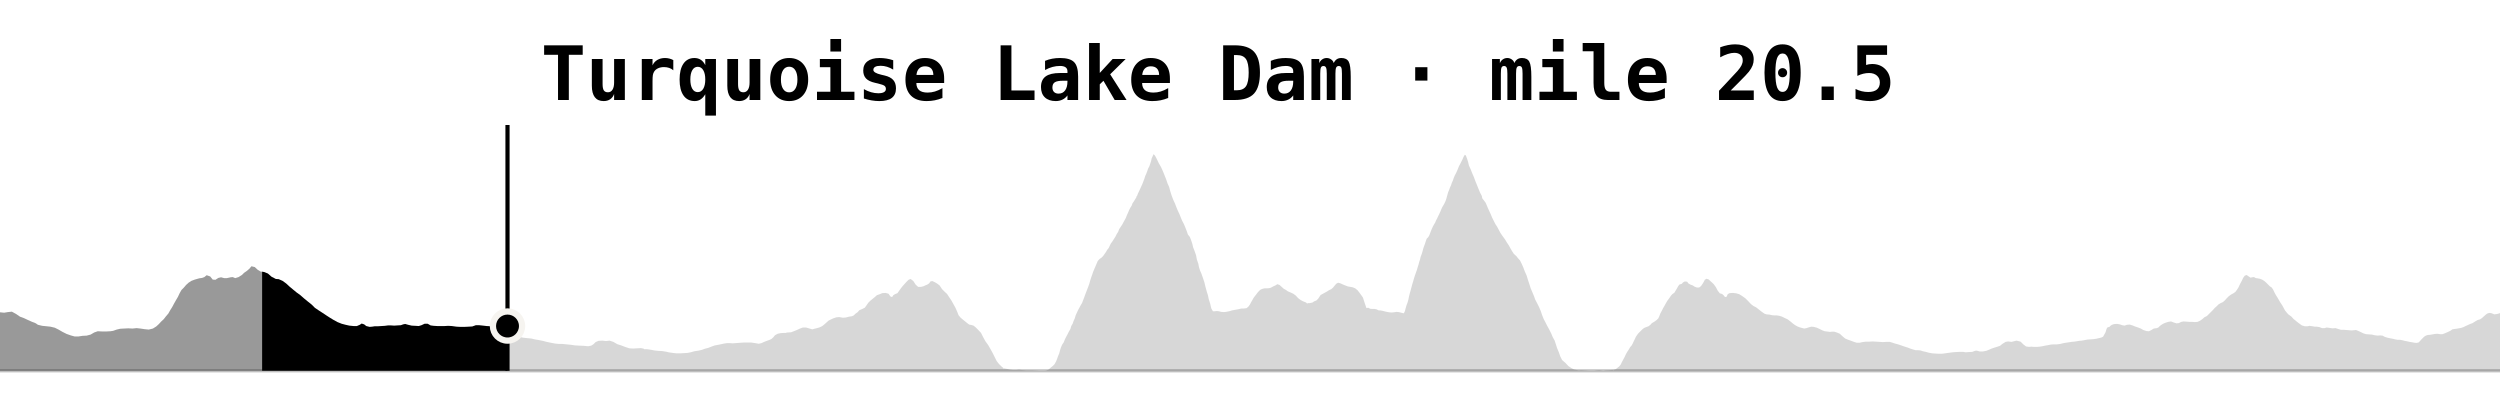
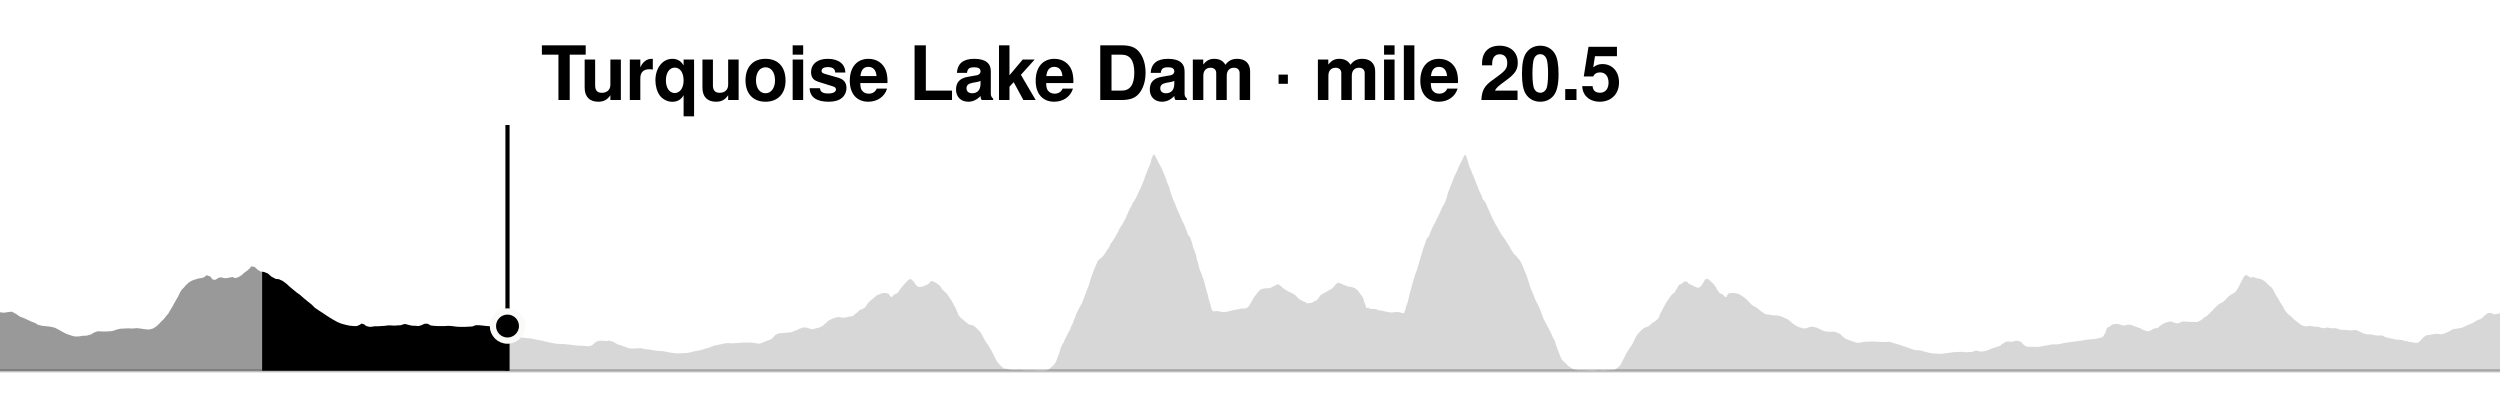
<svg xmlns="http://www.w3.org/2000/svg" viewBox="0 0 1200 190" role="img" aria-label="Race progress at Turquoise Lake Dam, mile 20.5 of 99.9">
  <path d="M 243.6 178.0 L 243.6 156.5 L 243.9 156.5 L 245.1 157.6 L 246.0 159.6 L 247.2 161.0 L 249.2 161.7 L 251.2 162.1 L 253.0 162.3 L 255.1 162.5 L 256.7 162.9 L 258.5 163.2 L 260.5 163.6 L 262.4 164.1 L 264.3 164.5 L 266.4 164.9 L 268.4 165.1 L 270.0 165.1 L 272.0 165.3 L 274.0 165.5 L 276.1 165.8 L 278.0 165.9 L 280.3 166.0 L 282.3 166.2 L 283.8 165.9 L 284.9 165.2 L 285.9 164.2 L 287.3 163.6 L 289.1 163.5 L 290.9 163.7 L 292.6 163.5 L 294.4 164.1 L 296.3 165.2 L 298.2 165.8 L 300.0 166.5 L 302.1 167.2 L 303.9 167.3 L 305.7 167.2 L 307.6 167.1 L 307.7 167.1 L 309.1 167.4 L 309.1 167.6 L 310.5 167.6 L 312.5 167.9 L 314.0 168.2 L 315.8 168.4 L 317.7 168.5 L 319.7 168.8 L 320.9 169.1 L 322.9 169.4 L 324.7 169.6 L 326.5 169.6 L 328.3 169.5 L 330.0 169.4 L 331.5 169.1 L 333.3 168.6 L 335.3 168.3 L 337.0 167.9 L 338.3 167.4 L 339.9 167.0 L 341.7 166.3 L 343.1 165.8 L 344.8 165.5 L 346.2 165.2 L 347.6 164.9 L 349.0 164.7 L 349.8 164.7 L 350.3 164.7 L 351.6 164.8 L 353.1 164.7 L 354.4 164.6 L 355.7 164.5 L 357.3 164.4 L 358.6 164.4 L 360.5 164.4 L 362.5 164.7 L 364.2 165.0 L 365.5 164.7 L 366.8 164.1 L 368.1 163.6 L 369.5 163.1 L 370.3 162.7 L 371.2 161.9 L 372.0 160.9 L 373.3 160.2 L 374.7 159.9 L 376.3 159.8 L 377.3 159.8 L 377.5 159.7 L 377.6 159.6 L 377.9 159.6 L 378.0 159.6 L 379.7 159.5 L 381.0 159.0 L 382.5 158.4 L 384.0 157.7 L 385.4 157.2 L 386.9 157.2 L 388.6 157.7 L 389.9 158.1 L 390.9 157.8 L 392.2 157.5 L 393.5 157.1 L 394.7 156.5 L 395.7 155.7 L 396.7 154.8 L 397.7 153.9 L 398.9 153.3 L 400.0 152.8 L 401.5 152.3 L 402.8 152.2 L 404.6 152.5 L 406.0 152.4 L 407.5 152.0 L 408.9 151.8 L 409.8 151.4 L 410.6 150.6 L 411.6 149.9 L 412.5 148.9 L 413.9 148.3 L 415.1 147.7 L 415.9 146.6 L 416.8 145.3 L 417.8 144.3 L 418.8 143.5 L 419.9 142.6 L 420.9 141.7 L 422.3 141.2 L 423.5 140.7 L 425.1 140.6 L 426.5 141.0 L 427.4 142.3 L 428.2 142.6 L 428.8 141.7 L 429.6 141.2 L 430.8 140.7 L 431.7 139.4 L 432.5 138.3 L 433.2 137.4 L 434.1 136.4 L 435.0 135.4 L 436.1 134.3 L 437.1 133.9 L 438.4 134.9 L 439.5 136.6 L 440.7 137.7 L 442.1 137.7 L 443.3 137.4 L 444.1 137.0 L 445.1 136.6 L 446.0 136.0 L 446.6 135.1 L 447.5 134.9 L 448.8 135.5 L 449.8 136.1 L 451.0 137.0 L 452.2 138.8 L 453.5 140.1 L 454.6 141.1 L 455.5 142.5 L 456.6 144.1 L 457.6 145.9 L 458.6 147.7 L 459.4 149.5 L 460.1 151.3 L 461.1 152.5 L 462.3 153.5 L 463.3 154.3 L 464.4 155.2 L 465.2 155.8 L 466.3 156.0 L 467.3 156.3 L 468.4 157.2 L 469.5 158.3 L 470.9 159.8 L 471.9 161.8 L 473.0 163.8 L 474.3 165.6 L 475.4 167.5 L 476.4 169.3 L 477.4 171.3 L 478.4 173.3 L 479.5 174.7 L 480.5 175.7 L 481.3 176.4 L 481.4 176.4 L 481.7 176.9 L 481.7 177.3 L 481.8 177.2 L 481.8 177.0 L 481.8 176.8 L 481.8 176.8 L 481.8 176.8 L 483.5 177.1 L 484.8 177.4 L 486.2 177.6 L 487.9 177.6 L 489.1 177.4 L 490.6 177.6 L 492.7 177.8 L 494.3 177.8 L 495.8 177.8 L 497.5 177.9 L 499.2 178.0 L 500.8 178.0 L 502.1 177.9 L 503.3 177.4 L 504.3 176.5 L 505.3 175.7 L 506.2 174.8 L 506.9 173.5 L 507.4 172.3 L 507.8 171.1 L 508.4 169.7 L 508.8 168.2 L 509.2 166.9 L 509.8 165.5 L 510.6 164.3 L 511.1 163.0 L 511.8 161.6 L 512.5 160.3 L 513.1 159.1 L 513.8 157.9 L 514.2 156.5 L 514.9 155.3 L 515.3 154.1 L 515.9 152.8 L 516.3 151.4 L 516.9 150.1 L 517.5 148.8 L 518.1 147.7 L 518.7 146.6 L 519.4 145.4 L 519.9 144.1 L 520.4 142.8 L 520.9 141.4 L 521.4 140.1 L 521.9 138.8 L 522.4 137.5 L 522.9 136.1 L 523.3 134.6 L 523.8 133.1 L 524.3 131.7 L 524.7 130.5 L 525.2 129.3 L 525.8 127.9 L 526.4 126.5 L 526.9 125.3 L 527.8 124.3 L 528.7 123.7 L 529.5 122.9 L 530.2 121.9 L 530.9 120.9 L 531.4 120.0 L 532.2 119.0 L 532.7 117.9 L 533.2 116.9 L 534.0 115.8 L 534.7 114.7 L 535.4 113.6 L 536.0 112.4 L 536.7 111.3 L 537.2 110.0 L 538.0 108.8 L 538.6 107.9 L 539.2 106.8 L 539.8 105.7 L 540.4 104.6 L 540.9 103.3 L 541.5 102.0 L 542.0 100.8 L 542.5 99.8 L 543.2 98.7 L 543.6 97.6 L 544.3 96.6 L 545.0 95.4 L 545.4 94.9 L 545.4 94.6 L 545.4 94.5 L 545.8 94.0 L 546.2 92.9 L 546.8 91.7 L 547.3 90.6 L 547.8 89.5 L 548.3 88.4 L 548.8 87.1 L 549.3 85.8 L 549.7 84.5 L 550.2 83.4 L 550.7 82.1 L 551.1 80.9 L 551.7 79.8 L 552.1 78.6 L 552.5 77.4 L 552.8 76.0 L 553.4 74.7 L 553.7 74.0 L 554.4 74.7 L 555.3 76.4 L 556.2 78.3 L 557.3 80.2 L 558.2 82.2 L 559.0 84.2 L 559.8 86.2 L 560.4 88.0 L 561.2 89.8 L 561.7 91.7 L 562.4 93.9 L 563.2 96.0 L 564.0 97.7 L 564.6 99.3 L 565.3 101.0 L 566.1 102.7 L 566.7 104.2 L 567.4 105.9 L 568.3 107.6 L 569.0 109.3 L 569.7 111.1 L 570.2 112.6 L 571.1 113.7 L 571.7 115.2 L 572.3 117.0 L 572.7 118.7 L 573.4 120.5 L 574.1 122.5 L 574.5 124.6 L 575.2 126.6 L 575.5 128.2 L 576.0 129.8 L 576.7 131.4 L 577.4 133.4 L 578.1 135.5 L 578.6 137.6 L 579.2 139.8 L 579.8 141.7 L 580.2 143.6 L 580.9 145.8 L 581.4 148.0 L 582.2 149.4 L 583.1 149.4 L 584.1 149.3 L 585.0 149.4 L 586.2 149.7 L 587.5 149.8 L 588.5 149.7 L 589.5 149.5 L 590.4 149.3 L 591.3 149.0 L 592.4 148.8 L 593.5 148.6 L 594.6 148.4 L 595.8 148.1 L 597.0 148.1 L 598.4 147.9 L 599.3 147.1 L 600.0 146.1 L 600.5 145.1 L 601.1 144.1 L 601.7 143.0 L 602.3 142.2 L 603.0 141.3 L 603.6 140.5 L 604.4 139.6 L 605.1 139.0 L 606.1 138.6 L 607.0 138.4 L 608.3 138.4 L 609.3 138.3 L 610.0 138.1 L 611.1 137.5 L 612.4 136.9 L 613.1 136.4 L 614.2 136.8 L 615.2 137.7 L 616.2 138.6 L 617.3 139.2 L 618.1 139.8 L 619.5 140.4 L 620.8 141.0 L 622.0 141.9 L 623.1 143.1 L 624.3 144.0 L 625.4 144.6 L 626.9 145.2 L 627.4 145.7 L 627.5 146.0 L 627.5 146.0 L 627.5 145.8 L 627.5 145.7 L 627.5 145.6 L 627.7 145.5 L 627.8 145.5 L 628.0 145.5 L 628.0 145.5 L 628.6 145.5 L 630.0 145.2 L 630.7 144.7 L 631.9 144.2 L 632.7 143.4 L 633.3 142.5 L 633.9 141.6 L 635.0 141.0 L 635.9 140.5 L 637.0 139.9 L 637.9 139.3 L 639.0 138.8 L 639.9 138.0 L 640.7 137.0 L 641.4 136.2 L 642.3 135.7 L 643.4 136.0 L 644.7 136.6 L 645.7 137.0 L 647.0 137.5 L 648.2 137.7 L 649.3 137.9 L 650.5 138.4 L 651.6 139.3 L 652.4 140.3 L 653.2 141.4 L 654.2 142.8 L 655.1 145.6 L 655.9 147.9 L 656.7 147.7 L 657.7 148.2 L 658.7 148.3 L 659.9 148.3 L 660.8 148.5 L 661.8 149.0 L 662.6 149.0 L 663.6 149.2 L 664.8 149.5 L 665.7 149.7 L 666.8 149.9 L 667.9 150.0 L 669.1 149.9 L 670.3 149.7 L 671.4 149.8 L 672.6 150.1 L 673.8 150.4 L 674.3 149.5 L 674.7 148.0 L 675.1 146.6 L 675.6 145.3 L 676.0 143.9 L 676.3 142.4 L 676.7 140.8 L 677.1 139.4 L 677.5 137.9 L 677.9 136.4 L 678.3 135.1 L 678.7 133.7 L 679.1 132.4 L 679.6 131.0 L 680.1 129.6 L 680.5 128.2 L 680.9 127.0 L 681.2 125.8 L 681.6 124.6 L 681.9 123.3 L 682.4 122.0 L 682.8 120.7 L 683.1 119.5 L 683.5 118.3 L 684.0 117.0 L 684.4 115.7 L 684.8 114.6 L 685.5 113.9 L 686.0 113.1 L 686.4 112.1 L 686.8 111.0 L 687.3 109.8 L 687.8 108.7 L 688.3 107.8 L 688.9 106.8 L 689.3 105.8 L 689.8 104.9 L 690.3 103.8 L 690.9 102.6 L 691.4 101.5 L 691.8 100.5 L 692.3 99.4 L 692.9 98.4 L 693.4 97.5 L 693.9 96.4 L 694.3 95.2 L 694.7 93.7 L 695.1 92.3 L 695.6 91.1 L 696.0 90.0 L 696.5 88.9 L 696.9 87.7 L 697.4 86.6 L 697.8 85.4 L 698.3 84.2 L 698.9 83.1 L 699.4 82.0 L 699.9 80.8 L 700.3 79.8 L 701.0 78.5 L 701.5 77.5 L 702.0 76.5 L 702.5 75.3 L 703.1 74.3 L 703.6 74.6 L 704.2 76.2 L 704.7 77.8 L 705.1 79.5 L 705.9 81.2 L 706.6 83.0 L 707.5 85.1 L 708.2 87.0 L 708.9 88.7 L 709.7 90.7 L 710.5 92.6 L 711.3 94.1 L 711.4 94.8 L 711.4 94.8 L 711.5 95.2 L 712.2 96.1 L 713.1 97.3 L 713.7 98.7 L 714.2 99.9 L 714.8 101.2 L 715.5 102.7 L 716.2 104.4 L 717.1 106.2 L 717.8 107.6 L 718.6 108.8 L 719.3 110.1 L 720.2 111.8 L 721.3 113.4 L 722.4 114.9 L 723.3 116.4 L 724.3 117.9 L 725.0 119.2 L 725.7 120.4 L 726.6 121.8 L 727.9 123.0 L 728.6 123.9 L 729.6 125.0 L 730.4 126.6 L 731.2 128.4 L 731.9 130.3 L 732.8 132.3 L 733.4 134.3 L 734.1 136.4 L 734.7 138.3 L 735.5 140.2 L 736.3 142.1 L 736.9 143.8 L 737.8 145.5 L 738.8 147.5 L 739.6 149.4 L 740.2 151.2 L 741.0 153.2 L 741.8 154.7 L 742.5 156.1 L 743.6 158.1 L 744.6 160.1 L 745.3 161.8 L 746.2 163.4 L 746.8 165.2 L 747.4 167.1 L 748.2 169.0 L 748.9 171.0 L 749.8 172.8 L 751.4 174.2 L 752.8 175.7 L 754.3 176.7 L 755.5 177.3 L 756.8 177.6 L 757.7 177.8 L 759.1 177.7 L 760.4 177.8 L 761.8 177.9 L 763.4 178.0 L 765.1 178.0 L 766.4 177.8 L 767.8 177.7 L 769.6 178.0 L 770.6 177.8 L 772.4 177.7 L 774.0 177.5 L 774.3 177.7 L 774.4 178.0 L 774.4 177.9 L 774.5 177.9 L 774.5 177.8 L 774.5 177.7 L 774.5 177.6 L 774.5 177.5 L 774.5 177.4 L 774.5 177.4 L 774.7 177.4 L 774.9 177.4 L 775.0 177.4 L 775.7 177.1 L 776.3 176.6 L 777.2 175.9 L 778.0 174.9 L 778.5 173.8 L 779.1 172.7 L 779.8 171.4 L 780.4 170.1 L 781.0 169.0 L 781.8 167.8 L 782.5 166.6 L 783.2 165.8 L 783.7 164.9 L 784.2 163.8 L 784.7 162.8 L 785.2 161.7 L 785.8 160.8 L 786.4 160.0 L 787.4 159.0 L 788.3 158.1 L 789.2 157.4 L 790.2 157.0 L 791.3 156.6 L 792.2 155.9 L 792.9 155.1 L 793.6 154.7 L 794.4 154.2 L 795.2 153.6 L 796.0 152.8 L 796.5 151.7 L 797.0 150.4 L 797.7 149.1 L 798.3 147.9 L 799.0 146.7 L 799.6 145.6 L 800.3 144.4 L 801.2 143.2 L 802.0 142.0 L 802.7 141.2 L 803.7 140.5 L 804.3 139.5 L 804.9 138.5 L 805.5 137.4 L 806.1 136.6 L 807.3 136.2 L 807.8 135.6 L 808.7 135.1 L 809.8 135.2 L 810.5 136.1 L 811.4 136.6 L 812.5 137.0 L 813.4 137.6 L 814.5 138.0 L 815.6 138.0 L 816.5 137.3 L 817.2 136.3 L 817.8 135.3 L 818.3 134.3 L 819.1 133.8 L 820.1 134.1 L 821.3 135.2 L 822.5 136.3 L 823.6 137.8 L 824.5 139.5 L 825.5 140.8 L 826.6 141.1 L 827.4 141.8 L 828.0 142.6 L 828.8 142.4 L 829.3 141.2 L 830.2 140.7 L 831.8 140.6 L 833.4 140.8 L 834.8 141.2 L 836.1 142.0 L 837.8 143.2 L 839.1 144.5 L 840.5 146.0 L 841.7 146.9 L 842.9 147.5 L 844.3 148.6 L 845.7 149.7 L 847.0 150.6 L 848.0 150.9 L 849.3 151.0 L 850.6 151.3 L 851.9 151.4 L 852.9 151.4 L 854.1 151.6 L 855.4 152.0 L 856.6 152.6 L 858.1 153.3 L 859.4 154.3 L 860.6 155.3 L 861.7 156.1 L 862.8 156.7 L 863.8 157.1 L 864.9 157.4 L 866.0 157.7 L 867.1 157.5 L 868.3 157.1 L 869.4 156.8 L 870.6 156.9 L 872.1 157.3 L 873.6 158.0 L 874.8 158.6 L 875.9 159.0 L 877.6 159.2 L 878.1 159.3 L 878.1 159.3 L 878.5 159.3 L 879.4 159.2 L 880.4 159.2 L 881.7 159.6 L 883.1 160.2 L 884.5 161.5 L 885.7 162.5 L 886.9 163.0 L 888.3 163.5 L 889.9 164.1 L 891.2 164.5 L 892.7 164.5 L 894.0 164.2 L 895.5 164.0 L 897.1 164.0 L 898.9 163.9 L 900.6 164.0 L 902.2 164.1 L 903.7 164.2 L 905.5 164.1 L 905.7 164.1 L 907.1 164.1 L 908.4 164.5 L 909.6 164.9 L 911.1 165.3 L 912.6 165.8 L 914.0 166.3 L 915.6 166.8 L 916.9 167.3 L 918.1 167.7 L 919.5 168.1 L 920.7 168.1 L 921.8 168.2 L 923.0 168.6 L 924.4 168.9 L 925.8 169.3 L 927.5 169.6 L 928.9 169.7 L 930.5 169.8 L 931.9 169.8 L 932.9 169.7 L 934.3 169.5 L 935.8 169.3 L 937.3 169.1 L 938.6 169.0 L 940.6 168.9 L 942.3 168.9 L 943.5 169.1 L 944.9 169.0 L 946.7 168.9 L 947.2 168.7 L 948.0 168.4 L 948.7 168.3 L 949.2 168.4 L 950.2 168.7 L 951.8 168.7 L 953.4 168.4 L 954.9 167.8 L 956.0 167.3 L 957.2 166.9 L 958.5 166.5 L 960.0 166.0 L 961.1 165.1 L 962.7 164.1 L 963.9 163.9 L 965.5 164.1 L 966.7 163.8 L 967.9 163.5 L 969.9 164.0 L 971.2 165.3 L 972.5 166.3 L 973.9 166.5 L 975.1 166.4 L 976.2 166.5 L 977.8 166.5 L 979.0 166.4 L 980.3 166.2 L 981.7 165.9 L 982.9 165.7 L 984.4 165.4 L 985.6 165.3 L 987.3 165.3 L 988.9 165.1 L 990.5 164.7 L 991.7 164.5 L 993.1 164.3 L 994.3 164.1 L 995.5 164.0 L 996.9 163.8 L 998.0 163.6 L 999.2 163.5 L 1000.4 163.3 L 1001.9 163.0 L 1003.4 162.9 L 1004.8 162.8 L 1006.2 162.6 L 1007.5 162.3 L 1008.7 162.0 L 1009.5 161.6 L 1010.1 160.5 L 1010.7 159.4 L 1011.0 158.3 L 1011.4 157.3 L 1012.1 157.0 L 1012.6 156.9 L 1012.7 156.7 L 1013.0 156.4 L 1013.7 155.9 L 1013.8 155.9 L 1014.6 155.6 L 1015.5 155.5 L 1016.5 155.5 L 1017.5 155.7 L 1018.7 156.1 L 1019.8 156.3 L 1020.9 155.9 L 1022.3 155.8 L 1023.6 156.2 L 1024.8 156.7 L 1026.3 157.2 L 1027.6 157.7 L 1028.8 158.4 L 1030.3 158.9 L 1031.5 159.0 L 1032.7 158.4 L 1033.8 157.7 L 1035.3 157.5 L 1036.0 157.2 L 1036.7 156.5 L 1037.5 155.9 L 1038.5 155.3 L 1039.5 154.9 L 1040.7 154.5 L 1042.1 154.3 L 1043.4 154.8 L 1044.7 155.2 L 1045.8 155.1 L 1047.0 154.5 L 1048.1 154.3 L 1049.7 154.4 L 1050.9 154.5 L 1052.3 154.5 L 1053.5 154.6 L 1054.8 154.5 L 1055.7 154.1 L 1056.4 153.7 L 1057.2 153.1 L 1058.1 152.3 L 1059.3 151.7 L 1060.2 150.8 L 1061.2 149.8 L 1062.2 148.8 L 1063.1 147.8 L 1064.0 147.0 L 1064.9 146.1 L 1065.9 145.5 L 1067.0 145.0 L 1067.9 144.2 L 1068.8 143.2 L 1069.8 142.2 L 1070.9 141.4 L 1072.0 140.8 L 1073.0 140.1 L 1073.8 139.0 L 1074.5 137.9 L 1075.0 136.8 L 1075.5 135.8 L 1076.1 134.7 L 1076.7 133.4 L 1077.5 132.3 L 1078.4 132.0 L 1079.1 132.5 L 1080.3 133.3 L 1081.0 133.1 L 1081.9 133.0 L 1082.8 133.5 L 1083.6 133.6 L 1084.7 133.8 L 1085.8 134.2 L 1086.9 134.9 L 1087.8 135.7 L 1088.7 136.6 L 1089.5 137.4 L 1090.4 138.0 L 1091.1 139.0 L 1091.7 140.3 L 1092.4 141.6 L 1093.1 142.7 L 1093.7 143.7 L 1094.5 145.1 L 1095.5 146.6 L 1096.2 147.9 L 1096.8 149.0 L 1097.6 150.0 L 1098.4 150.9 L 1099.8 151.9 L 1100.9 153.1 L 1101.9 153.9 L 1102.6 154.5 L 1103.8 155.4 L 1104.9 156.2 L 1106.3 156.6 L 1107.7 156.6 L 1108.5 156.4 L 1109.9 156.6 L 1111.1 156.8 L 1112.0 156.8 L 1113.3 157.0 L 1114.6 157.5 L 1115.8 157.5 L 1116.8 157.2 L 1118.2 157.4 L 1119.6 157.6 L 1121.1 157.5 L 1122.3 157.9 L 1123.6 158.3 L 1125.0 158.3 L 1126.2 158.4 L 1127.4 158.5 L 1128.7 158.6 L 1130.0 158.5 L 1130.9 158.4 L 1132.1 158.9 L 1133.4 159.5 L 1134.4 160.0 L 1135.7 160.4 L 1137.0 160.5 L 1138.5 160.6 L 1139.7 160.9 L 1141.3 161.1 L 1142.4 161.0 L 1143.6 161.1 L 1144.7 161.7 L 1146.0 162.1 L 1147.4 162.4 L 1148.5 162.6 L 1149.7 162.9 L 1150.8 163.1 L 1152.0 163.1 L 1153.1 163.3 L 1154.2 163.6 L 1155.3 163.8 L 1156.6 164.1 L 1157.9 164.3 L 1158.8 164.5 L 1159.9 164.6 L 1160.9 164.4 L 1161.5 163.8 L 1162.2 163.0 L 1162.9 162.3 L 1163.6 161.6 L 1164.4 161.1 L 1165.3 160.8 L 1166.5 160.7 L 1167.6 160.5 L 1168.7 160.3 L 1169.9 160.2 L 1171.3 160.4 L 1172.4 160.4 L 1173.5 160.0 L 1174.4 159.6 L 1175.3 159.2 L 1176.3 158.7 L 1177.1 158.1 L 1178.2 157.9 L 1179.1 157.8 L 1180.2 157.6 L 1181.3 157.4 L 1182.5 157.0 L 1183.5 156.5 L 1184.6 156.0 L 1185.7 155.5 L 1186.8 155.1 L 1187.6 154.6 L 1188.4 154.1 L 1189.3 153.6 L 1190.4 153.3 L 1191.3 152.7 L 1192.3 151.8 L 1193.2 151.0 L 1193.9 150.5 L 1194.8 150.2 L 1195.8 150.3 L 1197.3 150.9 L 1198.7 150.7 L 1200.0 150.3 L 1200.0 178.0 Z" fill="rgba(0,0,0,0.16)" />
  <path d="M 0.0 178.0 L 0.0 149.9 L 2.0 150.1 L 3.8 149.8 L 5.7 149.6 L 7.7 150.7 L 9.6 152.0 L 11.5 152.7 L 13.2 153.5 L 15.2 154.4 L 17.2 155.2 L 18.2 155.9 L 20.3 156.4 L 22.3 156.6 L 24.2 156.8 L 26.3 157.3 L 28.1 158.2 L 30.0 159.3 L 32.0 160.3 L 34.0 161.0 L 35.8 161.5 L 37.7 161.5 L 39.6 161.2 L 41.6 161.1 L 43.5 160.6 L 45.2 159.6 L 46.9 159.0 L 49.0 159.1 L 51.1 159.1 L 53.0 159.0 L 54.3 158.8 L 56.0 158.2 L 57.7 157.8 L 59.5 157.7 L 61.6 157.6 L 63.6 157.7 L 65.6 157.5 L 67.4 157.7 L 69.4 158.0 L 71.4 158.2 L 73.4 157.7 L 75.0 156.7 L 76.2 155.6 L 77.3 154.4 L 78.6 153.2 L 79.6 151.9 L 80.8 150.5 L 81.7 148.9 L 82.7 147.3 L 83.5 145.8 L 84.4 144.2 L 85.4 142.5 L 86.2 140.8 L 87.1 139.2 L 88.2 138.1 L 89.3 136.8 L 90.5 135.7 L 91.9 134.8 L 93.5 134.2 L 95.6 133.6 L 97.0 133.4 L 98.1 133.0 L 99.2 132.1 L 100.9 132.7 L 102.1 134.2 L 103.4 134.3 L 104.8 133.4 L 106.1 133.1 L 107.6 133.5 L 108.9 133.5 L 110.7 133.1 L 111.7 133.0 L 112.9 133.5 L 114.5 133.0 L 116.1 132.0 L 117.1 131.0 L 118.4 130.1 L 119.7 129.0 L 120.7 127.8 L 122.3 128.2 L 123.7 129.5 L 125.2 130.4 L 125.8 130.4 L 125.8 178.0 Z" fill="rgba(0,0,0,0.40)" />
  <path d="M 125.8 178.0 L 125.8 130.4 L 126.4 130.5 L 126.9 130.6 L 128.6 131.3 L 130.3 132.8 L 132.4 133.9 L 133.8 134.0 L 135.6 134.8 L 137.4 136.1 L 138.9 137.5 L 140.7 139.0 L 142.4 140.4 L 144.2 141.7 L 145.9 143.2 L 147.6 144.6 L 149.6 146.2 L 151.2 147.8 L 153.0 149.0 L 154.7 150.1 L 156.5 151.3 L 158.2 152.4 L 160.0 153.5 L 162.0 154.6 L 164.0 155.4 L 165.9 155.9 L 167.7 156.3 L 169.7 156.5 L 171.3 156.5 L 172.7 155.9 L 173.6 155.3 L 174.8 155.7 L 175.8 156.5 L 177.4 156.9 L 178.6 156.8 L 179.9 156.6 L 181.5 156.6 L 183.1 156.5 L 184.7 156.4 L 186.2 156.2 L 187.7 156.2 L 189.2 156.3 L 190.7 156.2 L 192.4 156.1 L 193.5 155.7 L 194.5 155.5 L 195.9 155.9 L 197.6 156.3 L 199.5 156.4 L 201.0 156.5 L 202.3 156.1 L 203.8 155.4 L 205.3 155.4 L 206.7 156.2 L 208.2 156.4 L 209.9 156.5 L 211.6 156.5 L 213.4 156.5 L 215.2 156.4 L 216.9 156.5 L 219.1 156.8 L 220.9 156.9 L 222.9 156.9 L 225.0 156.8 L 226.7 156.7 L 228.4 156.1 L 230.0 156.1 L 231.9 156.3 L 233.6 156.5 L 235.5 156.6 L 236.9 156.5 L 238.5 156.7 L 240.0 156.5 L 241.6 156.5 L 243.1 156.4 L 243.5 156.4 L 243.6 156.5 L 243.6 178.0 Z" fill="#000000" />
  <line x1="0" y1="178.0" x2="1200" y2="178.0" stroke="rgba(0,0,0,0.25)" stroke-width="1.5" />
  <line x1="243.6" y1="60.0" x2="243.6" y2="178.0" stroke="#000" stroke-width="2" />
-   <circle cx="243.6" cy="156.5" r="7" fill="#000" stroke="#f6f4f0" stroke-width="3" />
-   <text x="259.6" y="48.0" text-anchor="start" font-family="ui-monospace, SFMono-Regular, Menlo, monospace" font-size="36" font-weight="700" fill="#000">Turquoise Lake Dam · mile 20.5</text>
+   <circle cx="243.6" cy="156.5" r="7" fill="#000" stroke="#fafaf9" stroke-width="3" />
+   <text x="259.6" y="48.0" text-anchor="start" font-family="system-ui, -apple-system, 'Segoe UI', Helvetica, Arial, sans-serif" letter-spacing="-0.5" font-size="36" font-weight="700" fill="#000">Turquoise Lake Dam · mile 20.5</text>
</svg>
